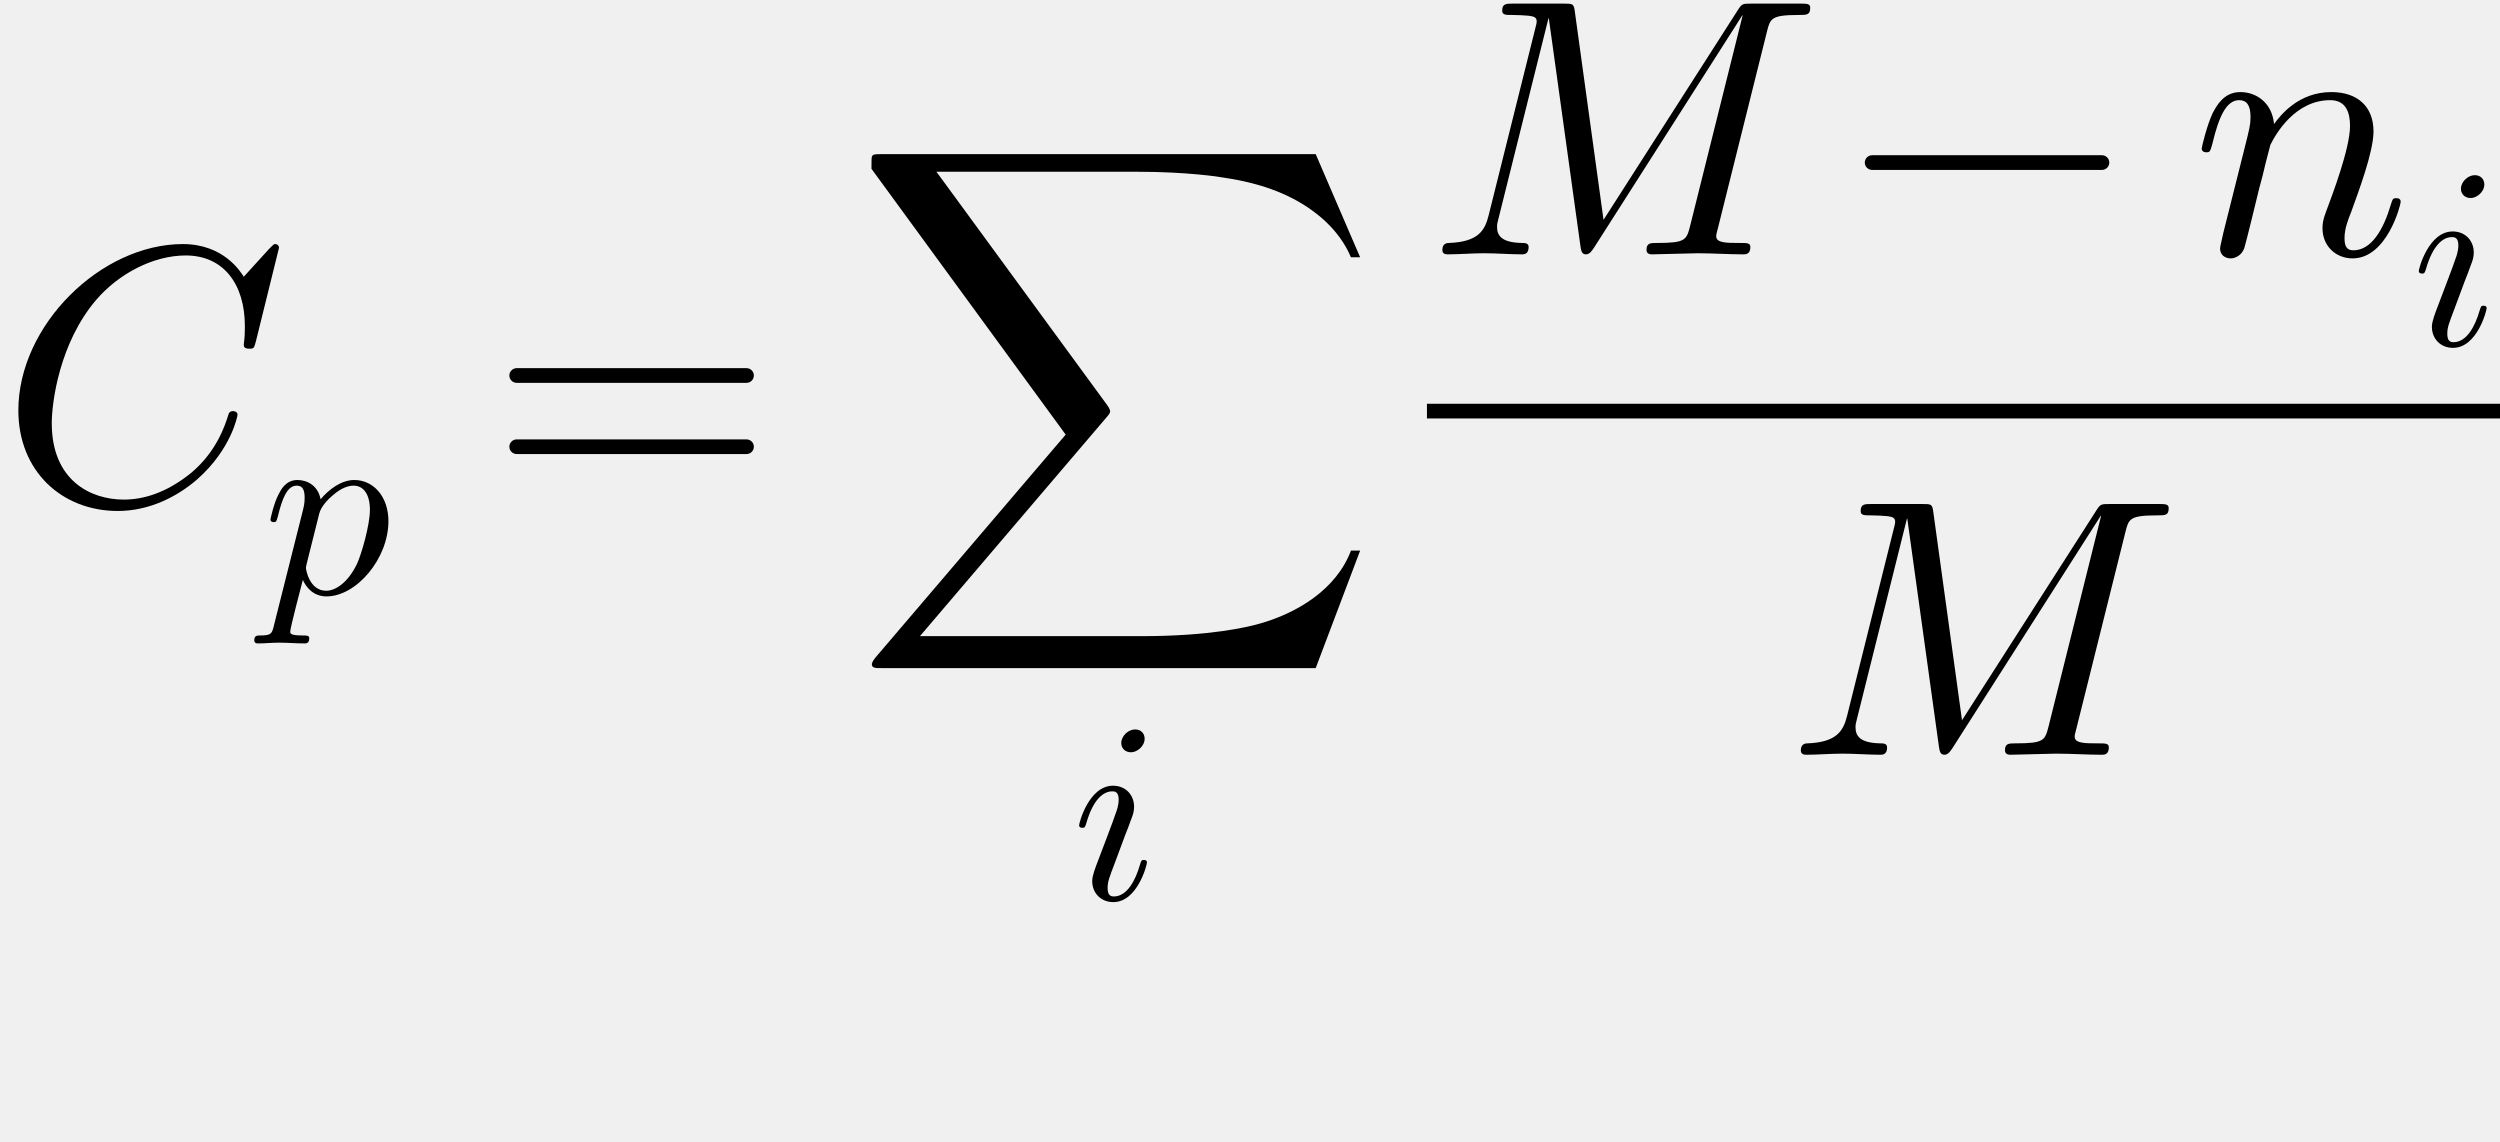
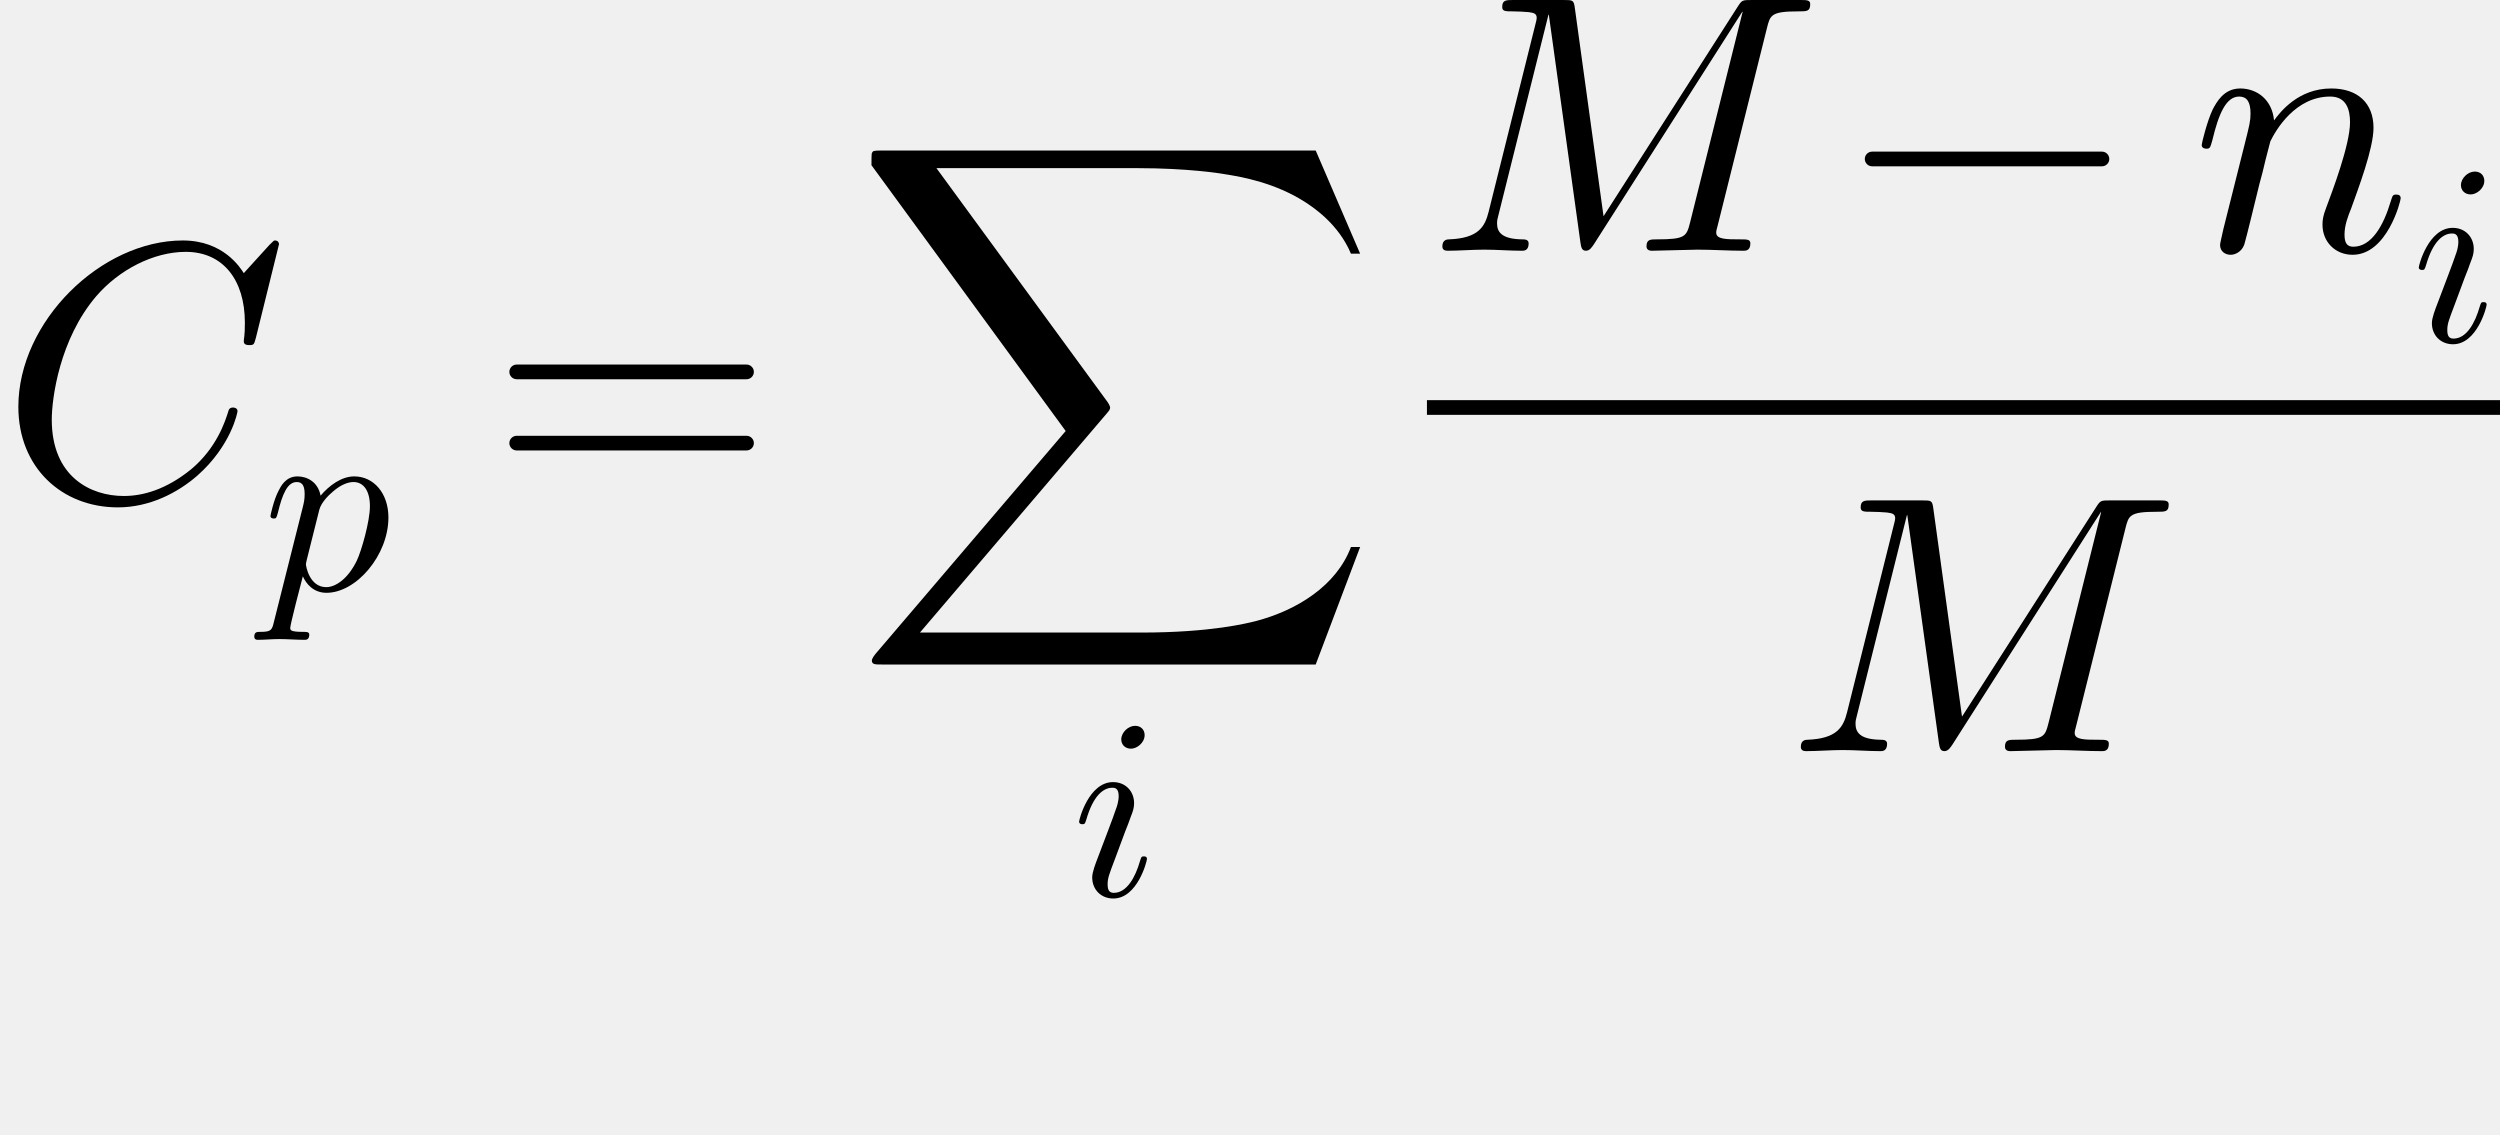
- <svg xmlns="http://www.w3.org/2000/svg" width="127" height="58" viewBox="0 0 127.113 57.685" version="1.1" style="font-synthesis: none;">
+ <svg xmlns="http://www.w3.org/2000/svg" viewBox="0 0 127.113 57.685" version="1.1" style="font-synthesis: none;">
  <style />
  <defs />
  <style>	</style>
  <path d="M 0 0 L 127.113 0 L 127.113 57.685 L 0 57.685 Z " stroke="none" fill-rule="nonzero" fill="#FFFFFF" fill-opacity="0" transform="matrix(1,0,0,1,0,0)" />
  <path d="M 0 -45.685 L 127.113 -45.685 L 127.113 0 L 0 0 Z " stroke="none" fill-rule="evenodd" fill="#000000" fill-opacity="0" transform="matrix(1,0,0,-1,0,0)" />
  <path d="M 14.187 12.973 C 14.187 13.029, 14.149 13.16, 13.981 13.16 C 13.925 13.16, 13.907 13.141, 13.701 12.936 L 12.395 11.499 C 12.227 11.76, 11.368 13.16, 9.296 13.16 C 5.133 13.16, 0.933 9.035, 0.933 4.704 C 0.933 1.624, 3.136 -0.411, 5.992 -0.411 C 7.616 -0.411, 9.035 0.336, 10.024 1.195 C 11.76 2.725, 12.077 4.424, 12.077 4.48 C 12.077 4.667, 11.853 4.667, 11.853 4.667 C 11.741 4.667, 11.648 4.629, 11.611 4.48 C 11.443 3.939, 11.013 2.613, 9.725 1.531 C 8.437 0.485, 7.261 0.168, 6.291 0.168 C 4.611 0.168, 2.632 1.139, 2.632 4.051 C 2.632 5.115, 3.024 8.139, 4.891 10.323 C 6.029 11.648, 7.784 12.581, 9.445 12.581 C 11.349 12.581, 12.451 11.144, 12.451 8.979 C 12.451 8.232, 12.395 8.213, 12.395 8.027 C 12.395 7.84, 12.6 7.84, 12.675 7.84 C 12.917 7.84, 12.917 7.877, 13.011 8.213 Z " stroke="none" fill-rule="nonzero" fill="#000000" fill-opacity="1" transform="matrix(1,0,0,-1,0,25.38667)" />
  <path d="M 6.403 3.685 C 6.403 4.913, 5.658 5.775, 4.665 5.775 C 4.011 5.775, 3.384 5.305, 2.953 4.795 C 2.822 5.501, 2.261 5.775, 1.777 5.775 C 1.176 5.775, 0.928 5.266, 0.81 5.031 C 0.575 4.586, 0.405 3.802, 0.405 3.763 C 0.405 3.633, 0.562 3.633, 0.562 3.633 C 0.693 3.633, 0.706 3.646, 0.784 3.933 C 1.006 4.861, 1.267 5.488, 1.738 5.488 C 1.96 5.488, 2.143 5.383, 2.143 4.887 C 2.143 4.586, 2.104 4.443, 2.051 4.221 L 0.588 -1.594 C 0.483 -2.038, 0.457 -2.13, -0.118 -2.13 C -0.274 -2.13, -0.418 -2.13, -0.418 -2.378 C -0.418 -2.483, -0.353 -2.535, -0.248 -2.535 C 0.105 -2.535, 0.483 -2.496, 0.849 -2.496 C 1.281 -2.496, 1.725 -2.535, 2.143 -2.535 C 2.208 -2.535, 2.378 -2.535, 2.378 -2.274 C 2.378 -2.13, 2.247 -2.13, 2.065 -2.13 C 1.411 -2.13, 1.411 -2.038, 1.411 -1.921 C 1.411 -1.764, 1.96 0.366, 2.051 0.693 C 2.221 0.314, 2.587 -0.144, 3.254 -0.144 C 4.769 -0.144, 6.403 1.764, 6.403 3.685 Z M 5.462 4.26 C 5.462 3.489, 5.031 1.986, 4.795 1.49 C 4.351 0.575, 3.724 0.144, 3.241 0.144 C 2.378 0.144, 2.208 1.228, 2.208 1.307 C 2.208 1.307, 2.208 1.359, 2.247 1.516 L 2.888 4.077 C 2.979 4.43, 3.332 4.795, 3.567 4.991 C 4.025 5.397, 4.403 5.488, 4.626 5.488 C 5.148 5.488, 5.462 5.031, 5.462 4.26 Z " stroke="none" fill-rule="nonzero" fill="#000000" fill-opacity="1" transform="matrix(1,0,0,-1,13.34667,29.99733)" />
  <path d="M 13.477 6.477 C 13.477 6.683, 13.309 6.851, 13.104 6.851 L 1.419 6.851 C 1.213 6.851, 1.045 6.683, 1.045 6.477 C 1.045 6.272, 1.213 6.104, 1.419 6.104 L 13.104 6.104 C 13.309 6.104, 13.477 6.272, 13.477 6.477 Z M 13.477 2.856 C 13.477 3.061, 13.309 3.229, 13.104 3.229 L 1.419 3.229 C 1.213 3.229, 1.045 3.061, 1.045 2.856 C 1.045 2.651, 1.213 2.483, 1.419 2.483 L 13.104 2.483 C 13.309 2.483, 13.477 2.651, 13.477 2.856 Z " stroke="none" fill-rule="nonzero" fill="#000000" fill-opacity="1" transform="matrix(1,0,0,-1,24.85342,25.38667)" />
  <path d="M 3.711 8.167 C 3.711 8.428, 3.528 8.637, 3.227 8.637 C 2.875 8.637, 2.522 8.297, 2.522 7.945 C 2.522 7.696, 2.705 7.474, 3.018 7.474 C 3.319 7.474, 3.711 7.775, 3.711 8.167 Z M 3.829 1.869 C 3.829 1.999, 3.711 1.999, 3.672 1.999 C 3.541 1.999, 3.541 1.96, 3.476 1.764 C 3.241 0.941, 2.809 0.144, 2.143 0.144 C 1.921 0.144, 1.829 0.274, 1.829 0.575 C 1.829 0.902, 1.908 1.085, 2.208 1.882 L 2.718 3.254 C 2.875 3.633, 2.875 3.659, 3.005 4.011 C 3.11 4.273, 3.175 4.456, 3.175 4.704 C 3.175 5.292, 2.757 5.775, 2.104 5.775 C 0.875 5.775, 0.379 3.881, 0.379 3.763 C 0.379 3.633, 0.536 3.633, 0.536 3.633 C 0.666 3.633, 0.679 3.659, 0.745 3.868 C 1.098 5.096, 1.62 5.488, 2.065 5.488 C 2.169 5.488, 2.391 5.488, 2.391 5.07 C 2.391 4.795, 2.3 4.521, 2.247 4.39 C 2.143 4.051, 1.555 2.535, 1.346 1.973 C 1.215 1.633, 1.045 1.202, 1.045 0.928 C 1.045 0.314, 1.49 -0.144, 2.117 -0.144 C 3.345 -0.144, 3.829 1.751, 3.829 1.869 Z " stroke="none" fill-rule="nonzero" fill="#000000" fill-opacity="1" transform="matrix(1,0,0,-1,54.48831,45.54107)" />
  <path d="M 25.891 -2.427 L 25.424 -2.427 C 24.696 -4.368, 22.717 -5.637, 20.571 -6.197 C 20.179 -6.291, 18.349 -6.776, 14.765 -6.776 L 3.509 -6.776 L 13.011 4.368 C 13.141 4.517, 13.179 4.573, 13.179 4.667 C 13.179 4.667, 13.179 4.76, 13.048 4.947 L 4.349 16.837 L 14.579 16.837 C 17.08 16.837, 18.779 16.576, 18.947 16.539 C 19.955 16.389, 21.579 16.072, 23.053 15.139 C 23.52 14.84, 24.789 14, 25.424 12.488 L 25.891 12.488 L 23.632 17.733 L 1.568 17.733 C 1.139 17.733, 1.12 17.715, 1.064 17.603 C 1.045 17.547, 1.045 17.192, 1.045 16.987 L 10.92 3.472 L 1.251 -7.859 C 1.064 -8.083, 1.064 -8.195, 1.064 -8.195 C 1.064 -8.4, 1.232 -8.4, 1.568 -8.4 L 23.632 -8.4 Z " stroke="none" fill-rule="nonzero" fill="#000000" fill-opacity="1" transform="matrix(1,0,0,-1,43.26498,25.38667)" />
  <path d="M 19.488 12.544 C 19.488 12.749, 19.301 12.749, 18.984 12.749 L 16.52 12.749 C 16.035 12.749, 16.016 12.749, 15.792 12.395 L 8.979 1.755 L 7.523 12.32 C 7.467 12.749, 7.429 12.749, 6.944 12.749 L 4.387 12.749 C 4.032 12.749, 3.827 12.749, 3.827 12.395 C 3.827 12.171, 3.995 12.171, 4.368 12.171 C 4.611 12.171, 4.947 12.152, 5.171 12.133 C 5.469 12.096, 5.581 12.04, 5.581 11.835 C 5.581 11.76, 5.563 11.704, 5.507 11.48 L 3.136 1.979 C 2.949 1.232, 2.632 0.635, 1.12 0.579 C 1.027 0.579, 0.784 0.56, 0.784 0.224 C 0.784 0.056, 0.896 0, 1.045 0 C 1.643 0, 2.296 0.056, 2.912 0.056 C 3.547 0.056, 4.219 0, 4.835 0 C 4.928 0, 5.171 0, 5.171 0.373 C 5.171 0.579, 4.965 0.579, 4.835 0.579 C 3.771 0.597, 3.565 0.971, 3.565 1.4 C 3.565 1.531, 3.584 1.624, 3.64 1.829 L 6.179 12.003 L 6.197 12.003 L 7.803 0.429 C 7.84 0.205, 7.859 0, 8.083 0 C 8.288 0, 8.4 0.205, 8.493 0.336 L 16.035 12.152 L 16.053 12.152 L 13.384 1.456 C 13.197 0.728, 13.16 0.579, 11.685 0.579 C 11.368 0.579, 11.163 0.579, 11.163 0.224 C 11.163 0, 11.387 0, 11.443 0 L 13.757 0.056 C 14.523 0.056, 15.325 0, 16.091 0 C 16.203 0, 16.445 0, 16.445 0.373 C 16.445 0.579, 16.277 0.579, 15.923 0.579 C 15.232 0.579, 14.709 0.579, 14.709 0.915 C 14.709 0.989, 14.709 1.027, 14.803 1.363 L 17.285 11.312 C 17.453 11.984, 17.491 12.171, 18.891 12.171 C 19.32 12.171, 19.488 12.171, 19.488 12.544 Z " stroke="none" fill-rule="nonzero" fill="#000000" fill-opacity="1" transform="matrix(1,0,0,-1,72.55298,12.74933)" />
  <path d="M 13.477 4.667 C 13.477 4.872, 13.309 5.04, 13.104 5.04 L 1.419 5.04 C 1.213 5.04, 1.045 4.872, 1.045 4.667 C 1.045 4.461, 1.213 4.293, 1.419 4.293 L 13.104 4.293 C 13.309 4.293, 13.477 4.461, 13.477 4.667 Z " stroke="none" fill-rule="nonzero" fill="#000000" fill-opacity="1" transform="matrix(1,0,0,-1,93.77076,12.74933)" />
  <path d="M 10.659 2.669 C 10.659 2.856, 10.491 2.856, 10.435 2.856 C 10.248 2.856, 10.248 2.8, 10.155 2.52 C 9.781 1.251, 9.165 0.205, 8.251 0.205 C 7.933 0.205, 7.803 0.392, 7.803 0.821 C 7.803 1.288, 7.971 1.736, 8.139 2.147 C 8.493 3.136, 9.277 5.189, 9.277 6.253 C 9.277 7.504, 8.475 8.251, 7.131 8.251 C 5.451 8.251, 4.536 7.056, 4.219 6.627 C 4.125 7.672, 3.36 8.251, 2.501 8.251 C 1.643 8.251, 1.288 7.523, 1.101 7.187 C 0.803 6.552, 0.541 5.451, 0.541 5.376 C 0.541 5.189, 0.765 5.189, 0.765 5.189 C 0.952 5.189, 0.971 5.208, 1.083 5.619 C 1.4 6.944, 1.773 7.84, 2.445 7.84 C 2.819 7.84, 3.024 7.597, 3.024 6.981 C 3.024 6.589, 2.968 6.384, 2.725 5.413 L 1.643 1.101 C 1.587 0.821, 1.475 0.392, 1.475 0.299 C 1.475 -0.037, 1.736 -0.205, 2.016 -0.205 C 2.24 -0.205, 2.576 -0.056, 2.707 0.317 C 2.725 0.355, 2.949 1.232, 3.061 1.699 L 3.472 3.379 C 3.584 3.789, 3.696 4.2, 3.789 4.629 L 4.032 5.563 C 4.312 6.141, 5.301 7.84, 7.075 7.84 C 7.915 7.84, 8.083 7.149, 8.083 6.533 C 8.083 5.376, 7.168 2.987, 6.869 2.184 C 6.701 1.755, 6.683 1.531, 6.683 1.325 C 6.683 0.448, 7.336 -0.205, 8.213 -0.205 C 9.968 -0.205, 10.659 2.52, 10.659 2.669 Z " stroke="none" fill-rule="nonzero" fill="#000000" fill-opacity="1" transform="matrix(1,0,0,-1,111.4045,12.74933)" />
  <path d="M 3.711 8.167 C 3.711 8.428, 3.528 8.637, 3.227 8.637 C 2.875 8.637, 2.522 8.297, 2.522 7.945 C 2.522 7.696, 2.705 7.474, 3.018 7.474 C 3.319 7.474, 3.711 7.775, 3.711 8.167 Z M 3.829 1.869 C 3.829 1.999, 3.711 1.999, 3.672 1.999 C 3.541 1.999, 3.541 1.96, 3.476 1.764 C 3.241 0.941, 2.809 0.144, 2.143 0.144 C 1.921 0.144, 1.829 0.274, 1.829 0.575 C 1.829 0.902, 1.908 1.085, 2.208 1.882 L 2.718 3.254 C 2.875 3.633, 2.875 3.659, 3.005 4.011 C 3.11 4.273, 3.175 4.456, 3.175 4.704 C 3.175 5.292, 2.757 5.775, 2.104 5.775 C 0.875 5.775, 0.379 3.881, 0.379 3.763 C 0.379 3.633, 0.536 3.633, 0.536 3.633 C 0.666 3.633, 0.679 3.659, 0.745 3.868 C 1.098 5.096, 1.62 5.488, 2.065 5.488 C 2.169 5.488, 2.391 5.488, 2.391 5.07 C 2.391 4.795, 2.3 4.521, 2.247 4.39 C 2.143 4.051, 1.555 2.535, 1.346 1.973 C 1.215 1.633, 1.045 1.202, 1.045 0.928 C 1.045 0.314, 1.49 -0.144, 2.117 -0.144 C 3.345 -0.144, 3.829 1.751, 3.829 1.869 Z " stroke="none" fill-rule="nonzero" fill="#000000" fill-opacity="1" transform="matrix(1,0,0,-1,122.6045,17.36)" />
  <path d="M 19.488 12.544 C 19.488 12.749, 19.301 12.749, 18.984 12.749 L 16.52 12.749 C 16.035 12.749, 16.016 12.749, 15.792 12.395 L 8.979 1.755 L 7.523 12.32 C 7.467 12.749, 7.429 12.749, 6.944 12.749 L 4.387 12.749 C 4.032 12.749, 3.827 12.749, 3.827 12.395 C 3.827 12.171, 3.995 12.171, 4.368 12.171 C 4.611 12.171, 4.947 12.152, 5.171 12.133 C 5.469 12.096, 5.581 12.04, 5.581 11.835 C 5.581 11.76, 5.563 11.704, 5.507 11.48 L 3.136 1.979 C 2.949 1.232, 2.632 0.635, 1.12 0.579 C 1.027 0.579, 0.784 0.56, 0.784 0.224 C 0.784 0.056, 0.896 0, 1.045 0 C 1.643 0, 2.296 0.056, 2.912 0.056 C 3.547 0.056, 4.219 0, 4.835 0 C 4.928 0, 5.171 0, 5.171 0.373 C 5.171 0.579, 4.965 0.579, 4.835 0.579 C 3.771 0.597, 3.565 0.971, 3.565 1.4 C 3.565 1.531, 3.584 1.624, 3.64 1.829 L 6.179 12.003 L 6.197 12.003 L 7.803 0.429 C 7.84 0.205, 7.859 0, 8.083 0 C 8.288 0, 8.4 0.205, 8.493 0.336 L 16.035 12.152 L 16.053 12.152 L 13.384 1.456 C 13.197 0.728, 13.16 0.579, 11.685 0.579 C 11.368 0.579, 11.163 0.579, 11.163 0.224 C 11.163 0, 11.387 0, 11.443 0 L 13.757 0.056 C 14.523 0.056, 15.325 0, 16.091 0 C 16.203 0, 16.445 0, 16.445 0.373 C 16.445 0.579, 16.277 0.579, 15.923 0.579 C 15.232 0.579, 14.709 0.579, 14.709 0.915 C 14.709 0.989, 14.709 1.027, 14.803 1.363 L 17.285 11.312 C 17.453 11.984, 17.491 12.171, 18.891 12.171 C 19.32 12.171, 19.488 12.171, 19.488 12.544 Z " stroke="none" fill-rule="nonzero" fill="#000000" fill-opacity="1" transform="matrix(1,0,0,-1,90.77942,38.192)" />
  <path d="M 72.553 4.667 L 127.113 4.667 " stroke="#000000" stroke-opacity="1" stroke-width="0.747" stroke-linecap="butt" stroke-linejoin="miter" fill="none" transform="matrix(1,0,0,-1,0,25.38667)" />
</svg>
